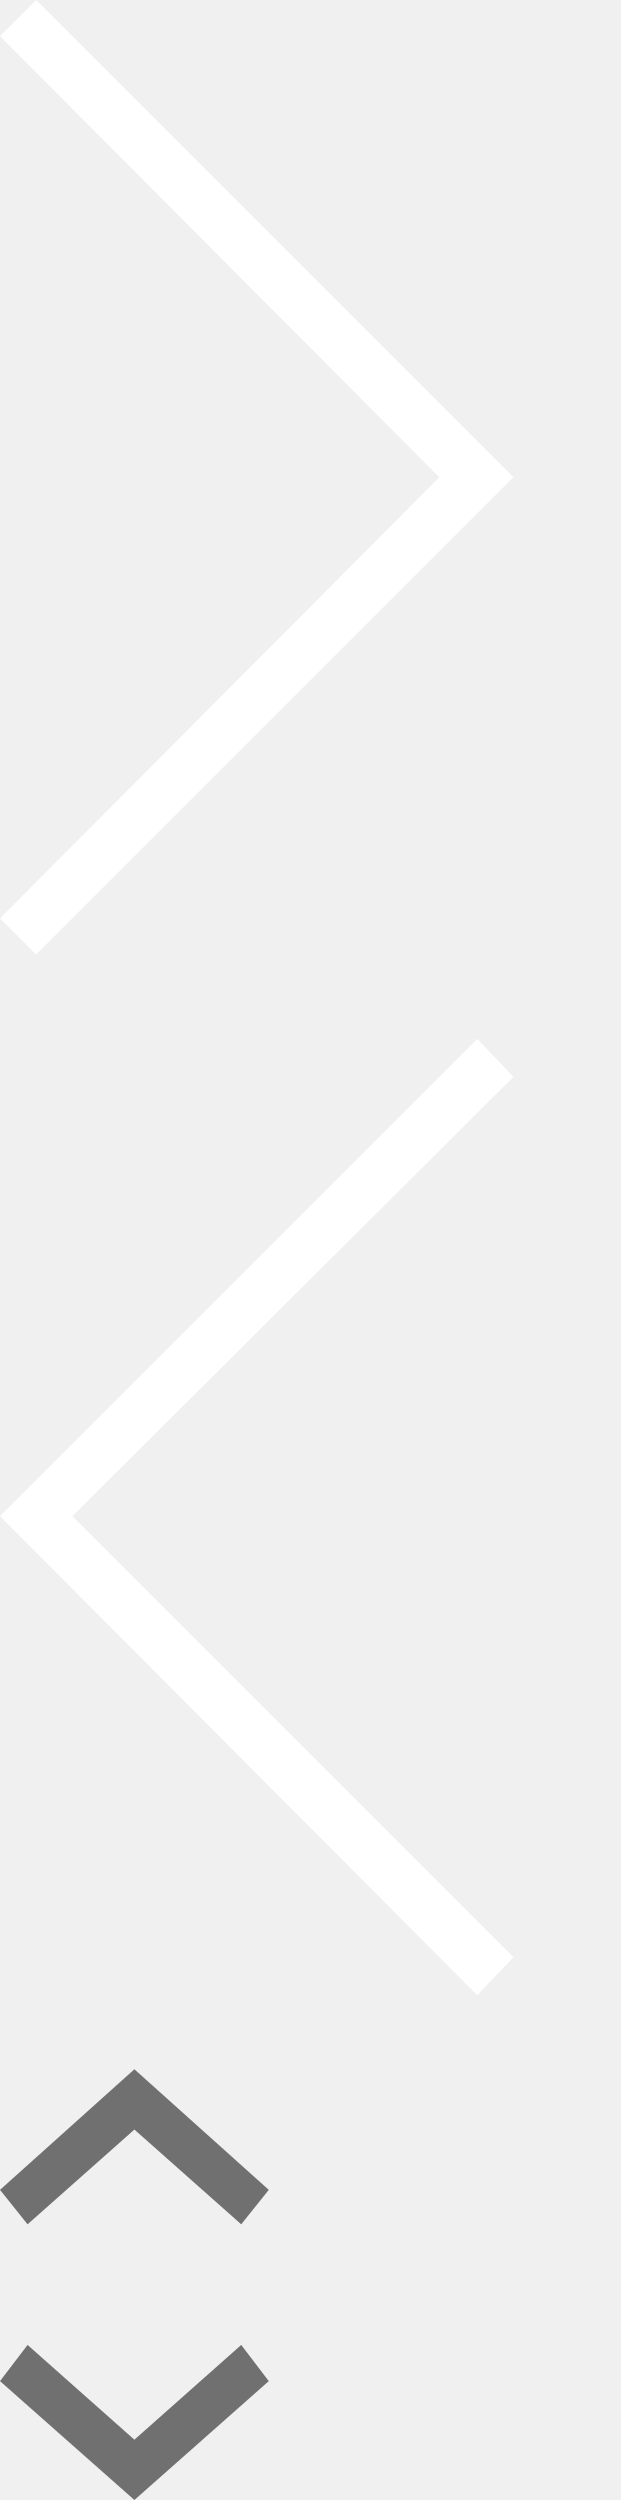
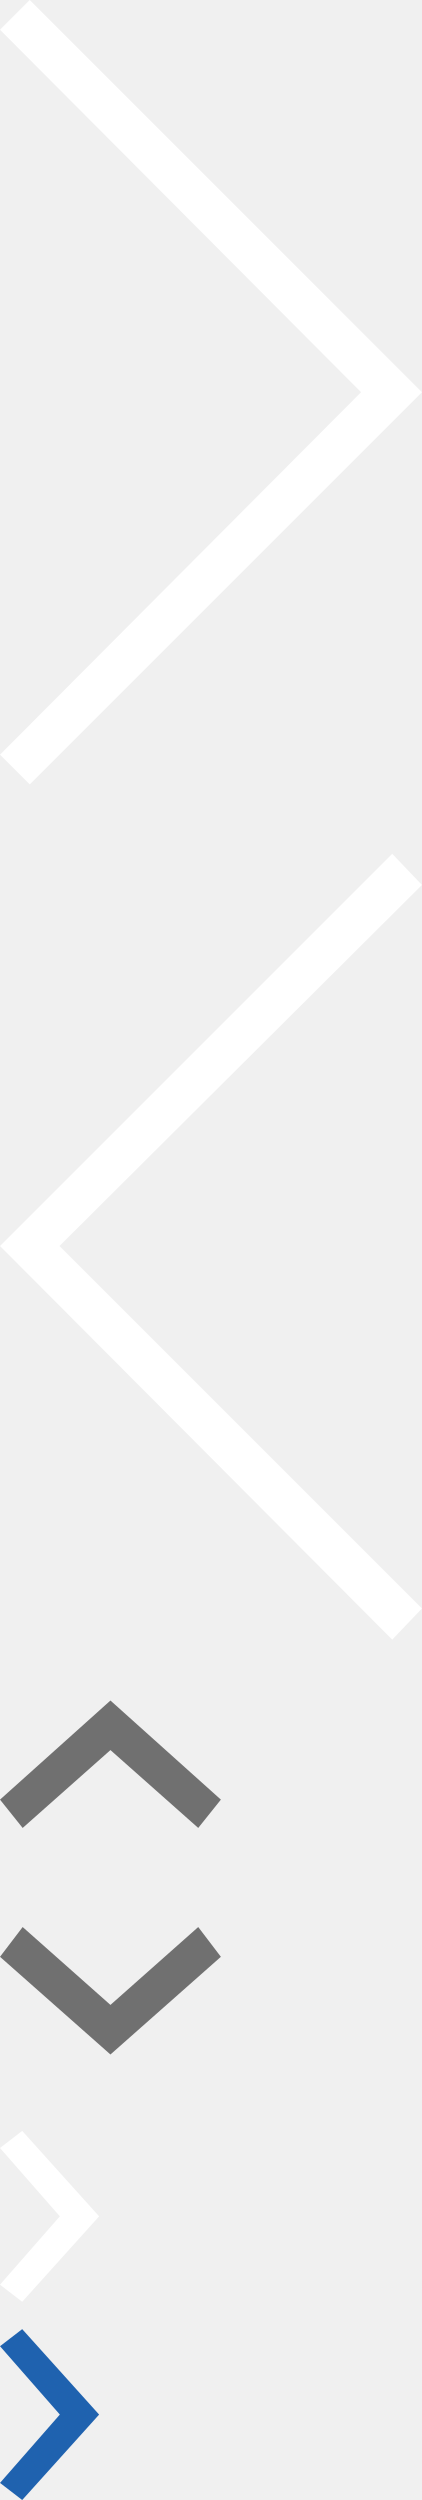
- <svg xmlns="http://www.w3.org/2000/svg" version="1.1" id="Layer_1" x="0px" y="0px" width="36px" height="145.1px" viewBox="0 0 36 145.1" enable-background="new 0 0 36 145.1" xml:space="preserve">
+ <svg xmlns="http://www.w3.org/2000/svg" version="1.1" id="Layer_1" x="0px" y="0px" width="29.8px" height="176.564px" viewBox="0 0 29.8 176.564" enable-background="new 0 0 29.8 176.564" xml:space="preserve">
  <g>
    <polygon fill="#FFFFFF" points="2.1,55.4 0,53.3 25.5,27.7 0,2.1 2.1,0 29.8,27.7  " />
  </g>
  <g>
-     <polygon fill="#FFFFFF" points="27.7,115.8 0,88 27.7,60.3 29.8,62.5 4.2,88 29.8,113.6  " />
+     <polygon fill="#FFFFFF" points="27.701,115.8 0,88 27.701,60.3 29.8,62.5 4.2,88 29.8,113.6  " />
  </g>
  <path fill="#707070" d="M7.8,120.1l7.8,7l-1.6,2l-6.2-5.5l-6.2,5.5l-1.6-2L7.8,120.1z" />
-   <path fill="#707070" d="M0,138.2l1.6-2.1l6.2,5.5l6.2-5.5l1.6,2.1l-7.8,6.9L0,138.2z" />
+   <path fill="#707070" d="M0,138.2l1.6-2.102l6.2,5.5l6.2-5.5l1.6,2.102L7.8,145.1L0,138.2z" />
+   <path fill="#FFFFFF" d="M7,156.531l-5.432,6.034L0,161.357l4.226-4.827L0,151.703l1.568-1.207L7,156.531z" />
+   <path fill="#1F62AF" d="M7,170.531l-5.432,6.034L0,175.357l4.226-4.827L0,165.703l1.568-1.207L7,170.531z" />
</svg>
